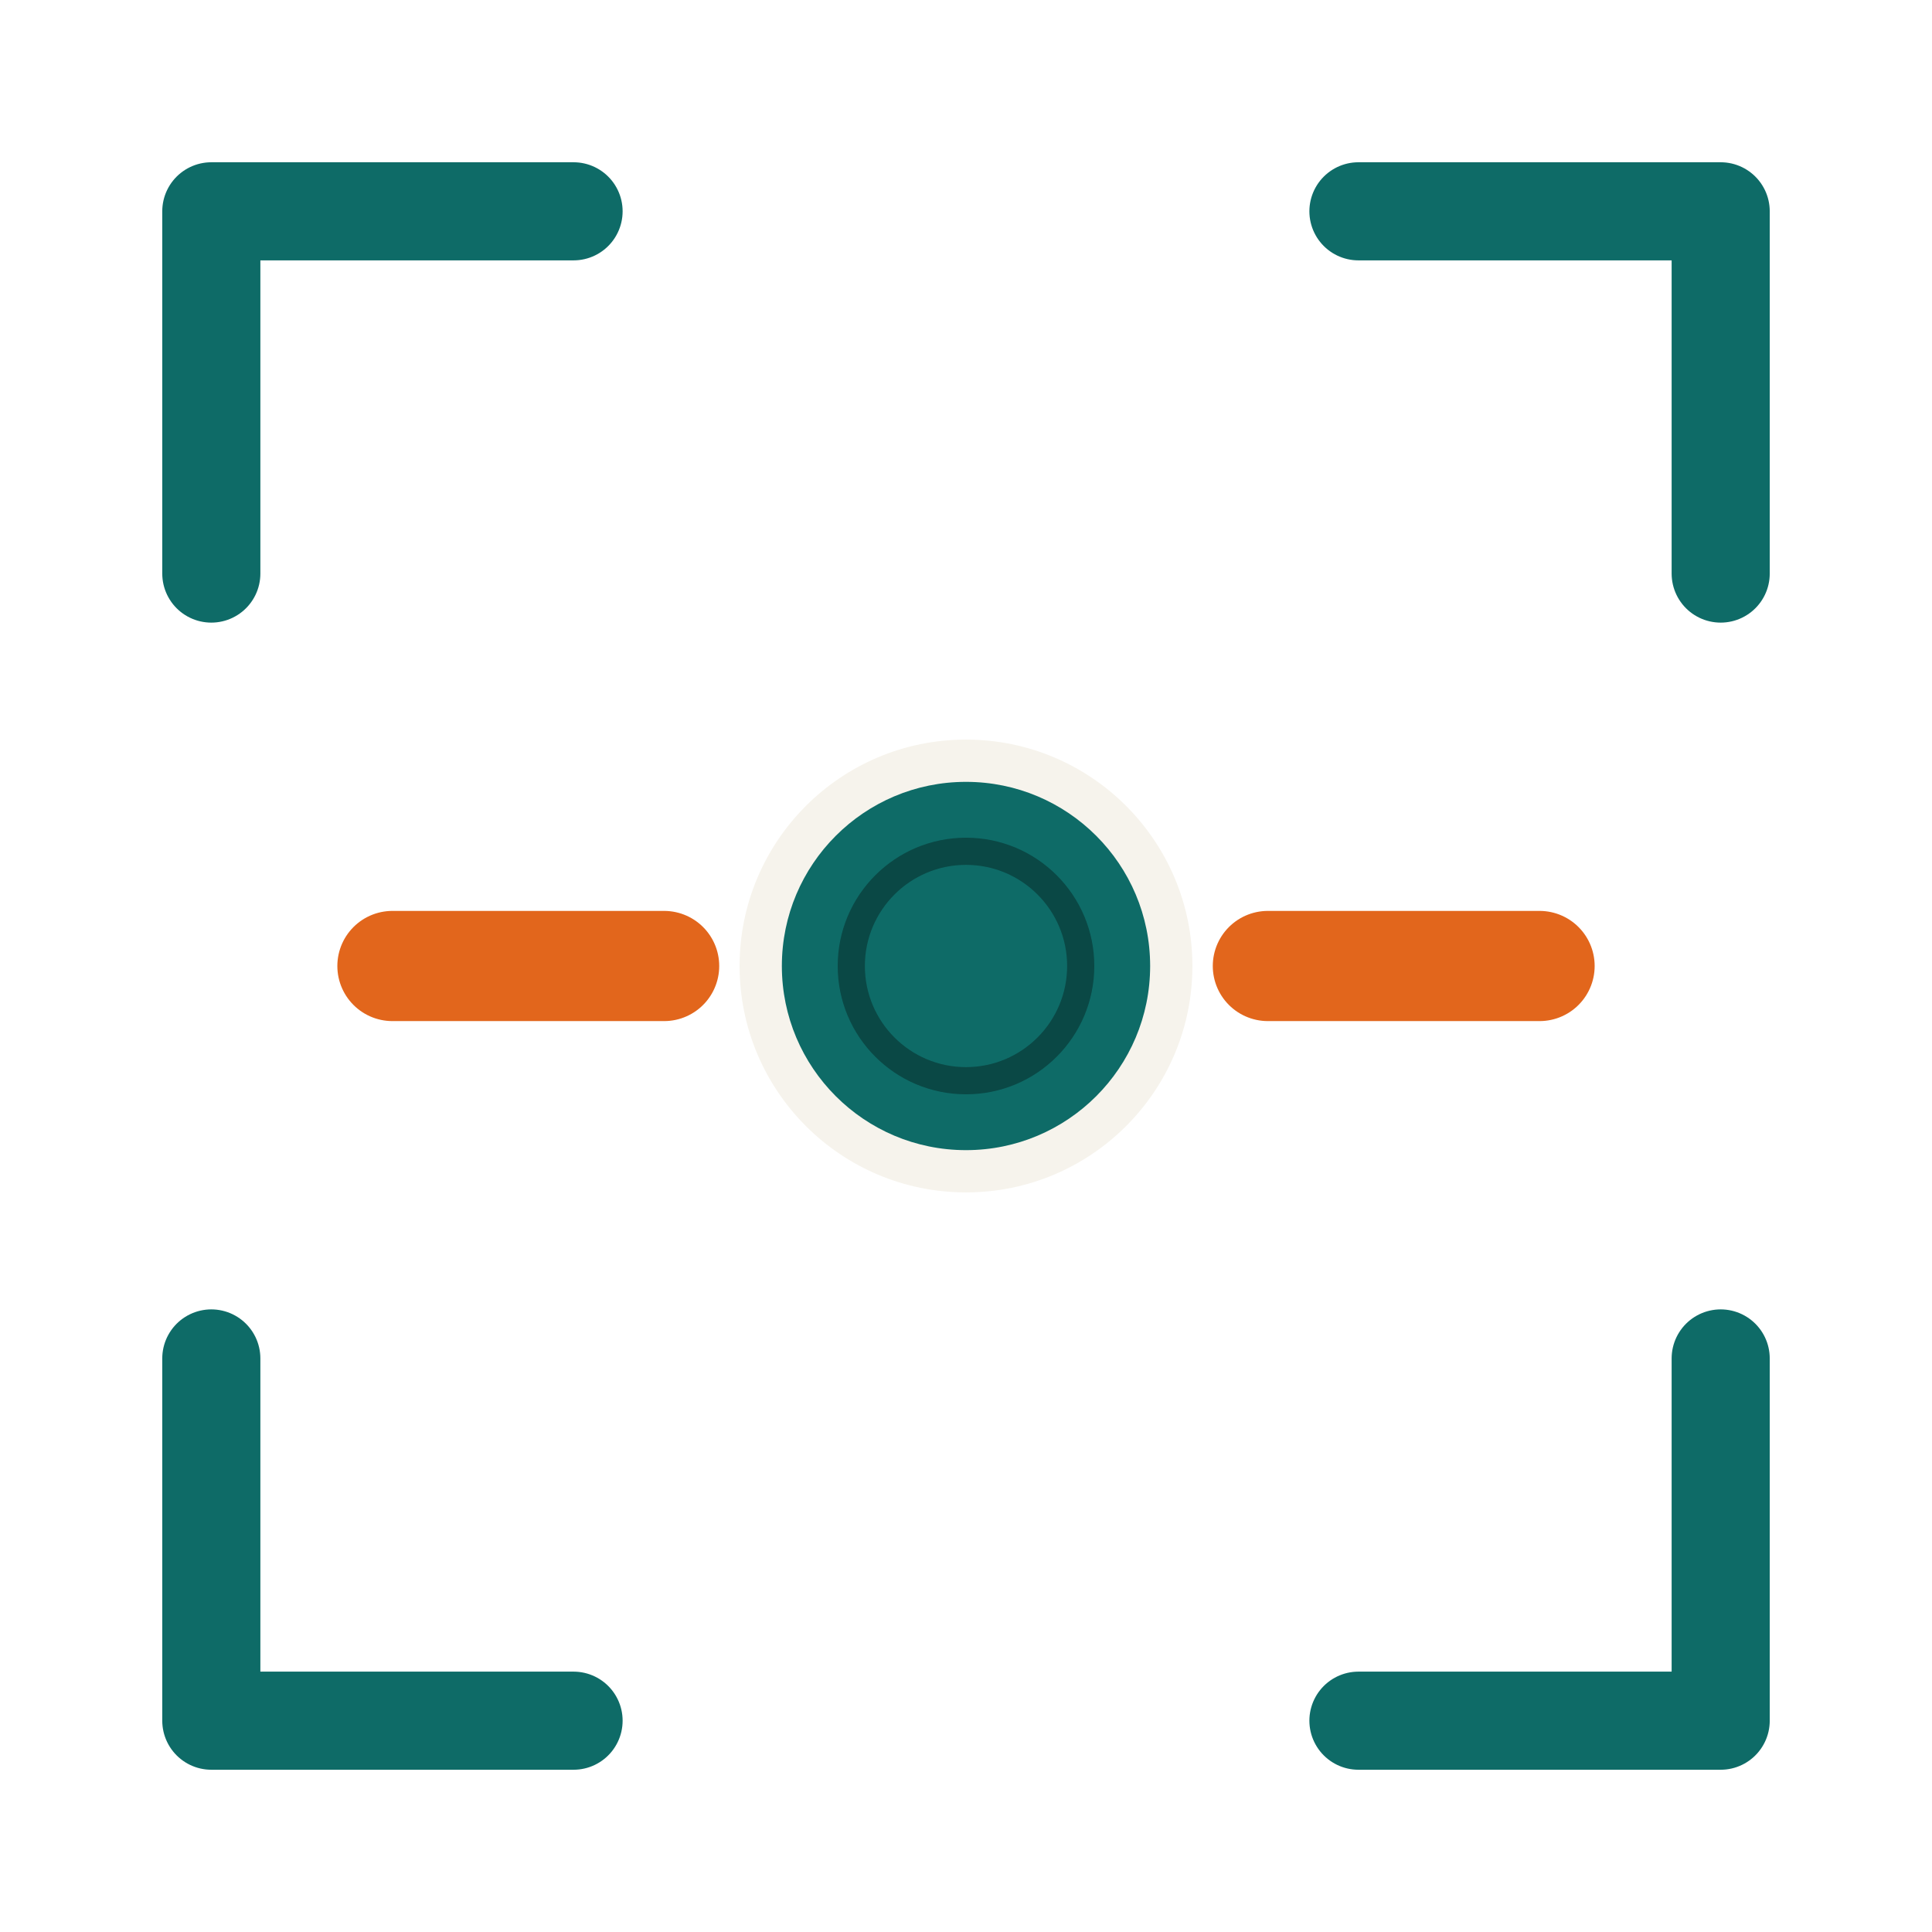
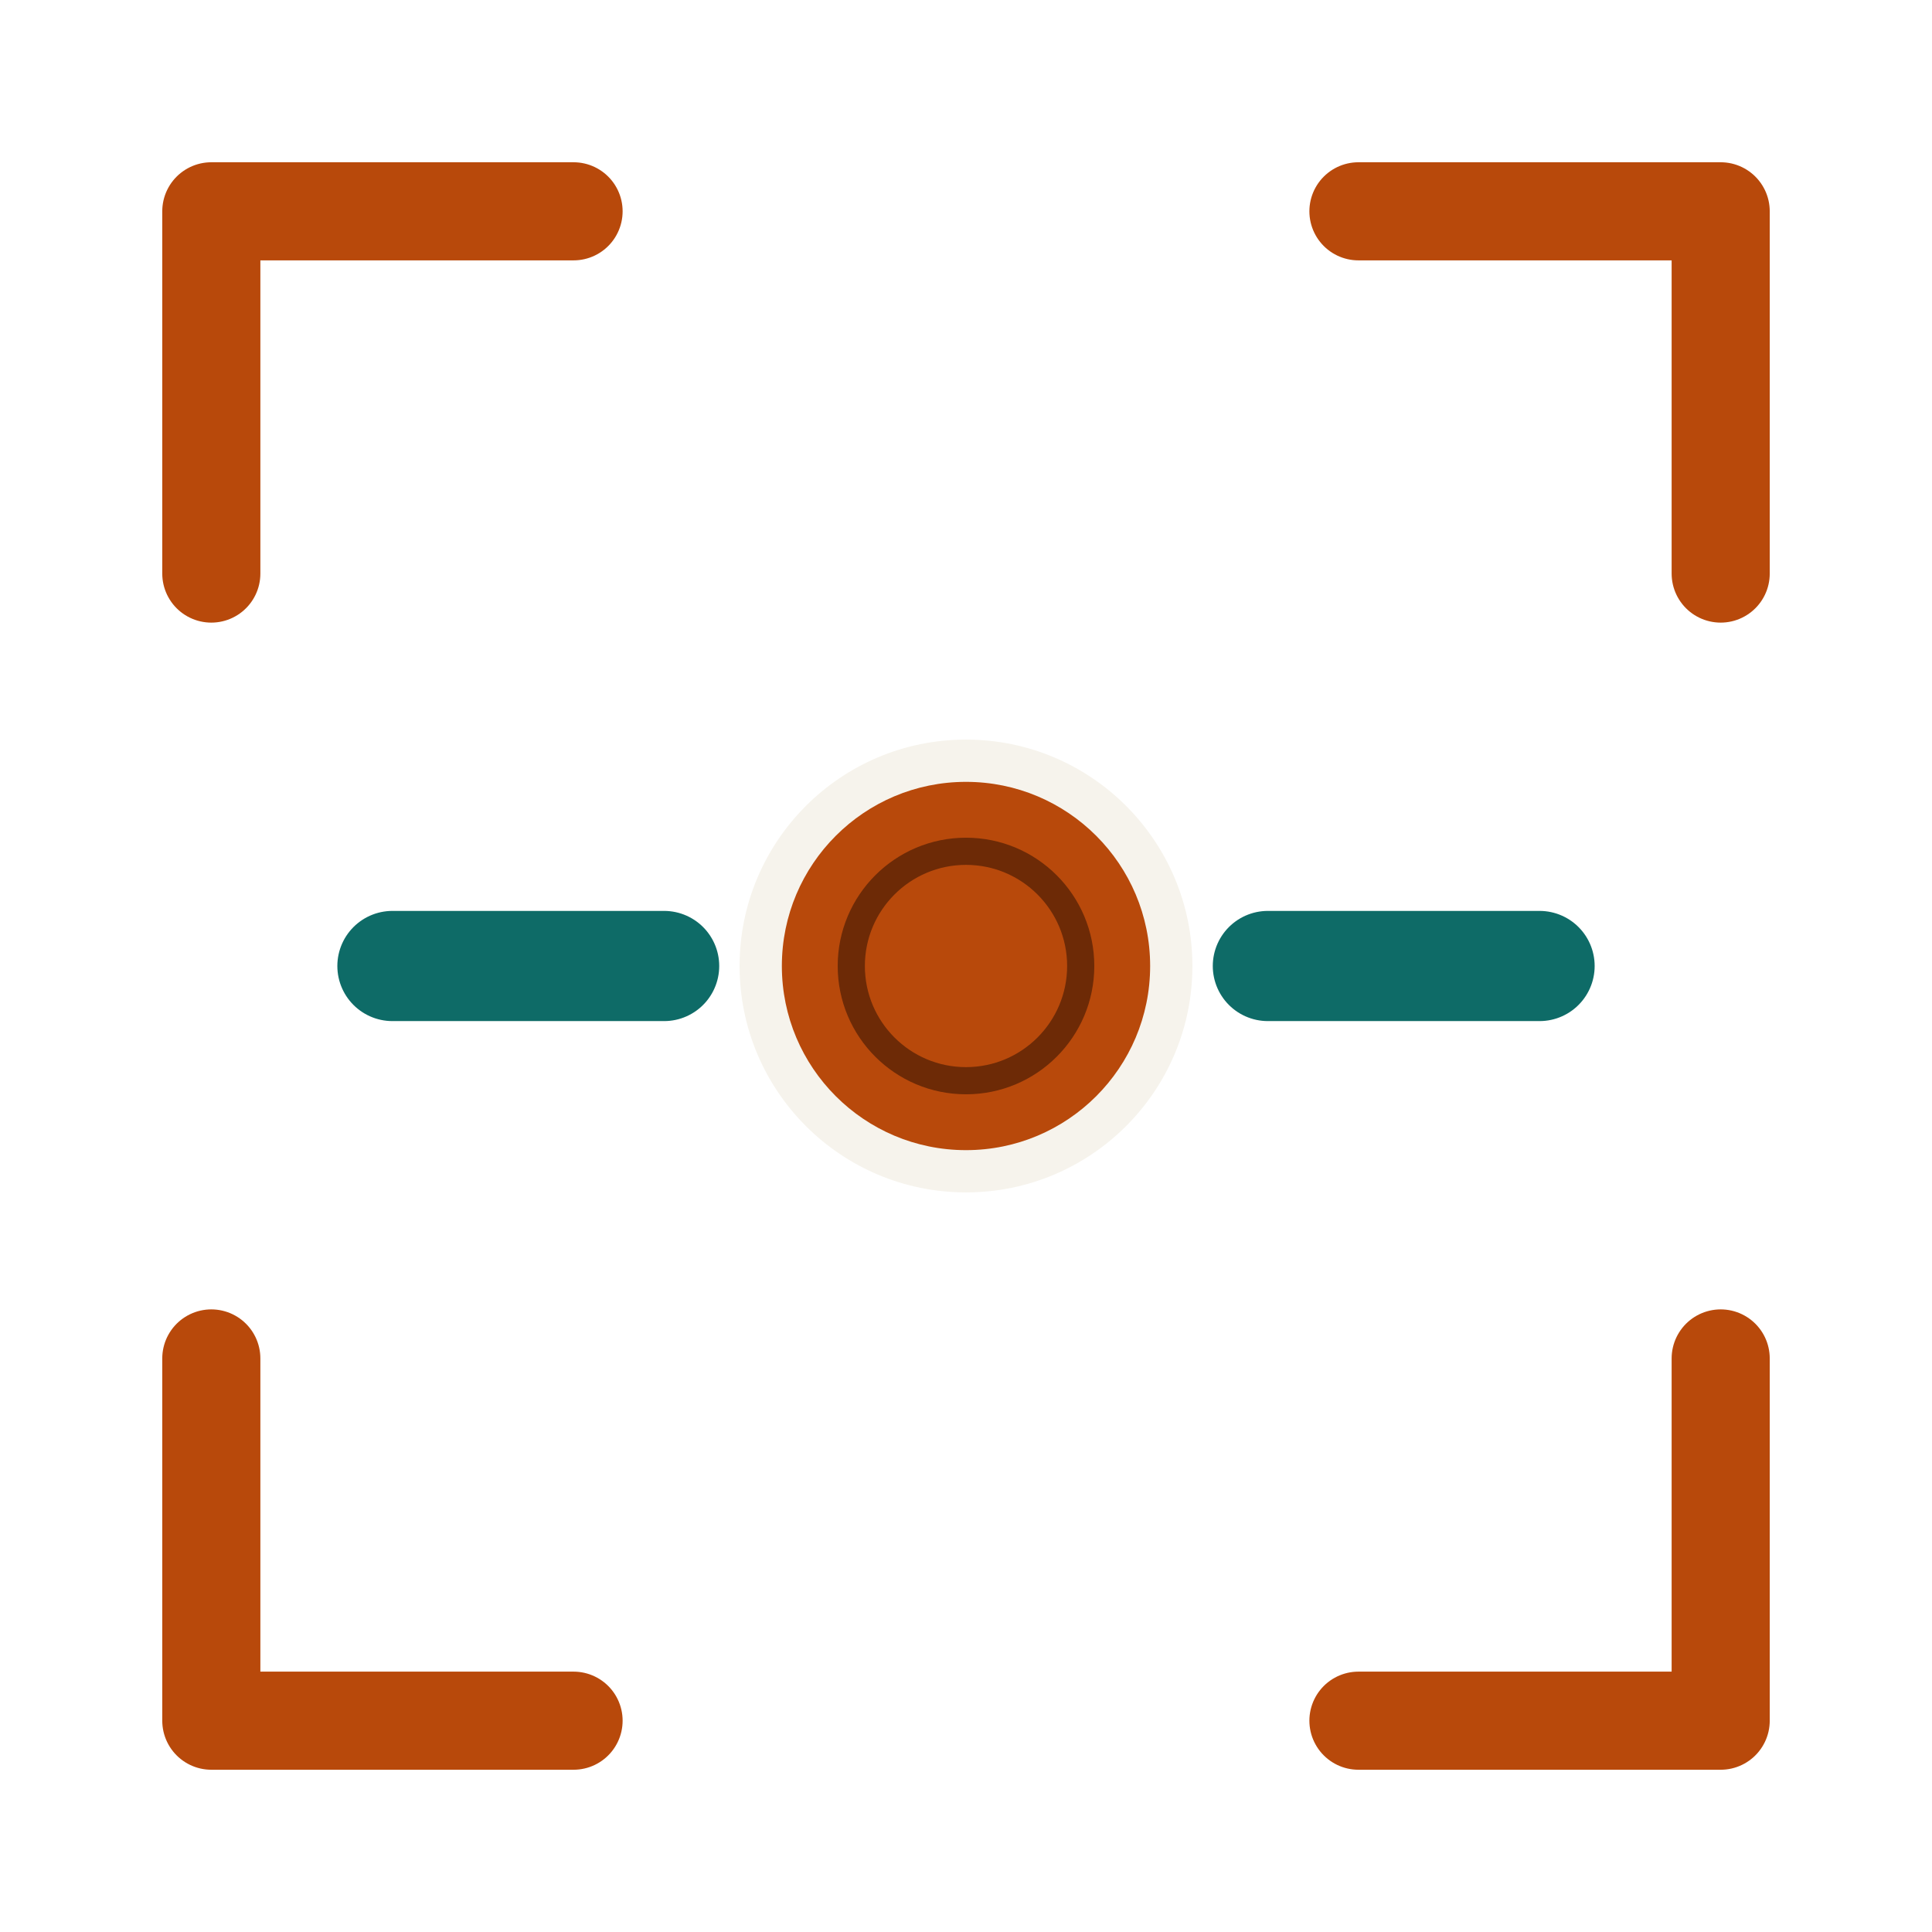
<svg xmlns="http://www.w3.org/2000/svg" viewBox="0 0 128 128" fill="none">
-   <style>.pri{stroke:#0e6b67}.warm{stroke:#e2661c}.hub{fill:#0e6b67}.ring{stroke:#06302e}.halo{fill:#f6f3ec}.wm{fill:#1b2423}@media(prefers-color-scheme:dark){.pri{stroke:#5cc6bc}.warm{stroke:#ff9d57}.hub{fill:#5cc6bc}.ring{stroke:#0a201f}.halo{fill:#121012}.wm{fill:#e3ebea}}</style>
+   <style>.pri{stroke:#b8490b}.warm{stroke:#0e6b67}.hub{fill:#b8490b}.ring{stroke:#3a1503}.halo{fill:#f6f3ec}.wm{fill:#1b2423}@media(prefers-color-scheme:dark){.pri{stroke:#ff9d57}.warm{stroke:#5cc6bc}.hub{fill:#ff9d57}.ring{stroke:#1f0d03}.halo{fill:#121012}.wm{fill:#e3ebea}}</style>
  <path d="M14 38 L14 14 L38 14" class="pri" stroke-width="6.5" stroke-linecap="round" stroke-linejoin="round" />
  <path d="M90 14 L114 14 L114 38" class="pri" stroke-width="6.5" stroke-linecap="round" stroke-linejoin="round" />
  <path d="M114 90 L114 114 L90 114" class="pri" stroke-width="6.5" stroke-linecap="round" stroke-linejoin="round" />
  <path d="M38 114 L14 114 L14 90" class="pri" stroke-width="6.5" stroke-linecap="round" stroke-linejoin="round" />
  <path d="M26 64 L44 64" class="warm" stroke-width="7.3" stroke-linecap="round" />
  <path d="M84 64 L102 64" class="warm" stroke-width="7.3" stroke-linecap="round" />
  <circle cx="64" cy="64" r="15" class="halo" />
  <circle cx="64" cy="64" r="12.2" class="hub" />
  <circle cx="64" cy="64" r="7.6" class="ring" fill="none" stroke-width="1.8" opacity="0.6" />
</svg>
